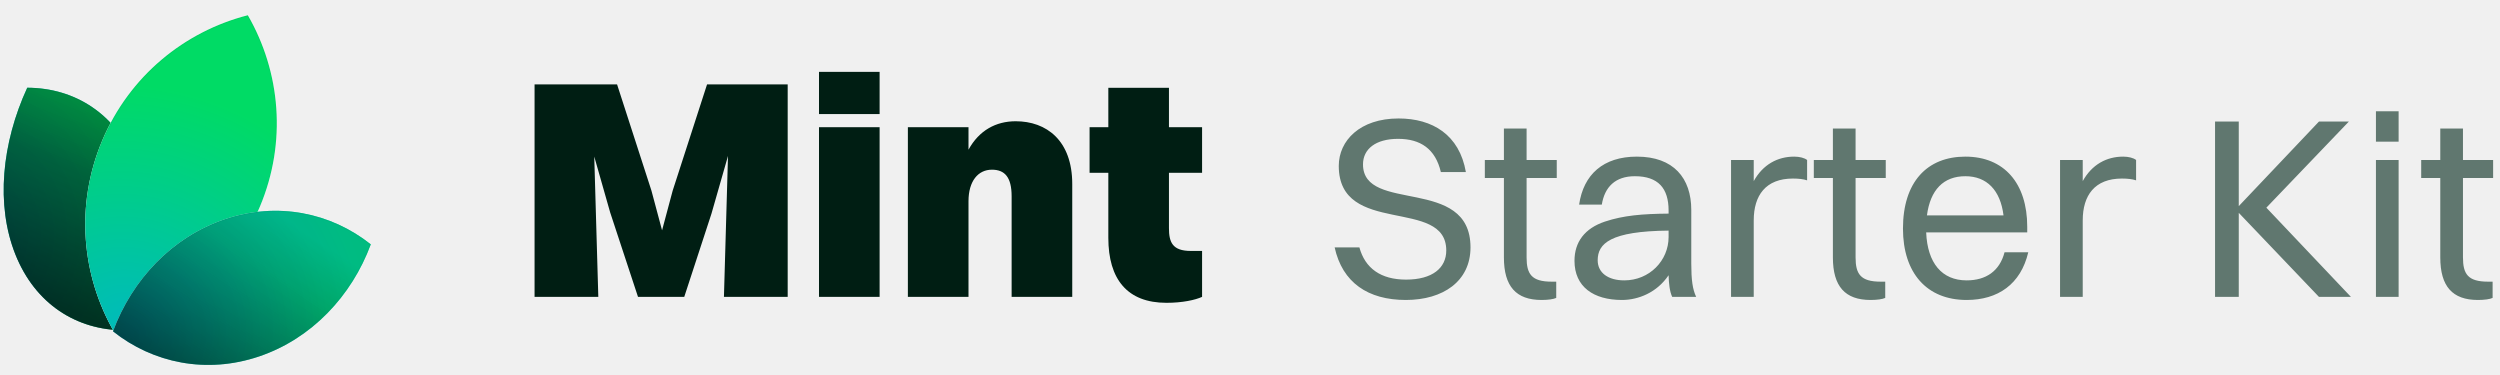
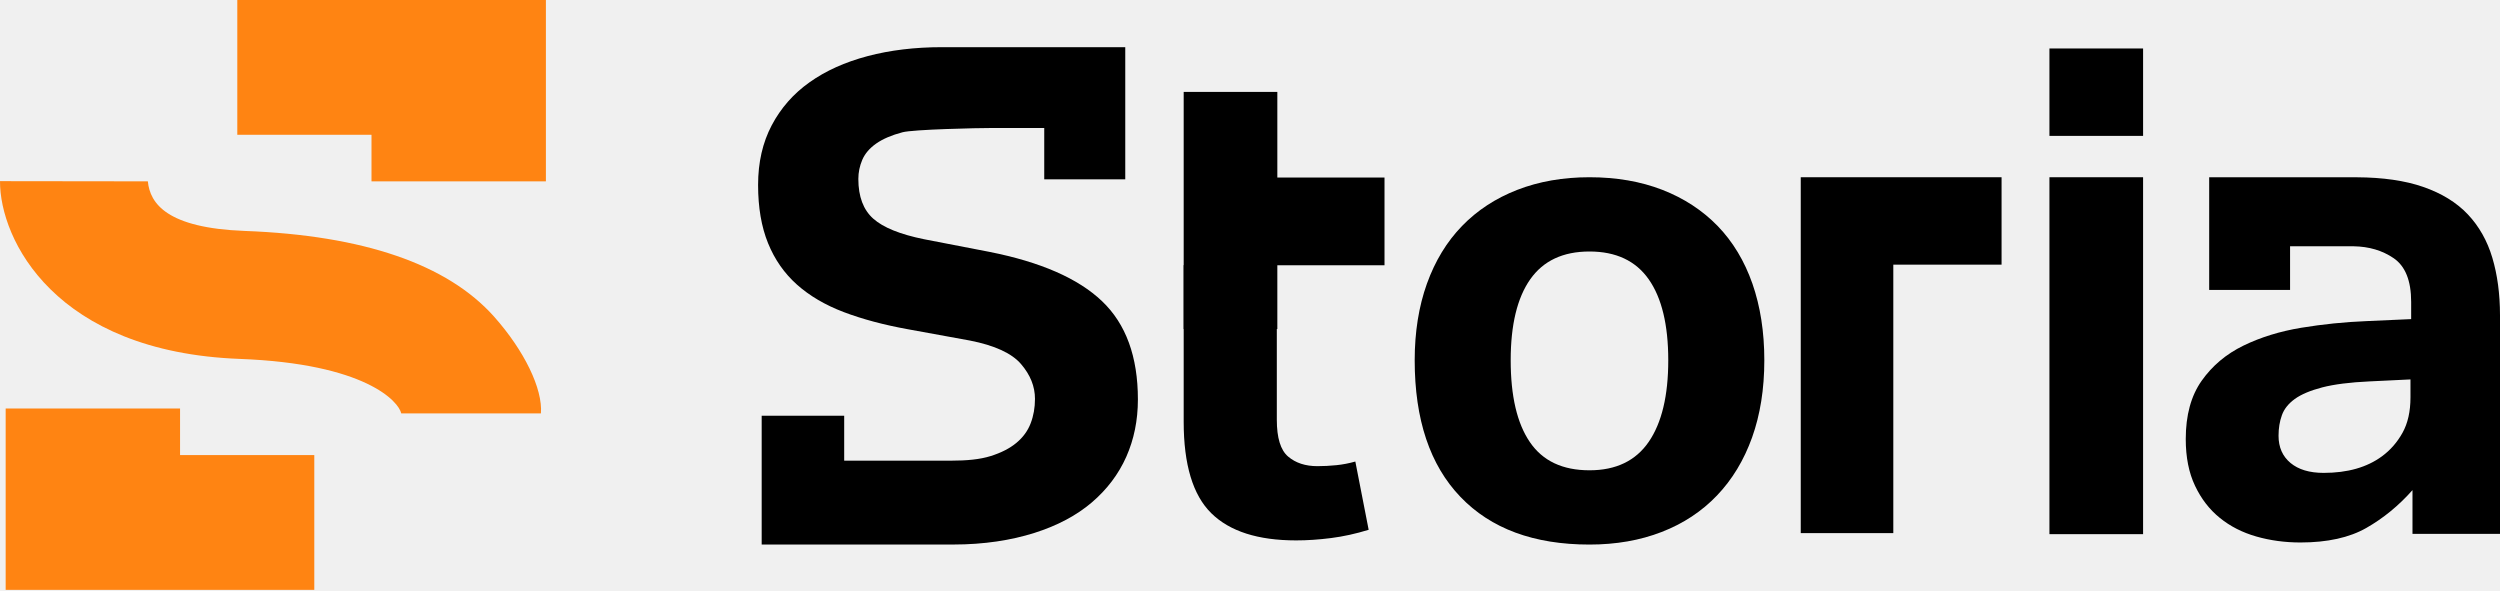
- <svg xmlns="http://www.w3.org/2000/svg" width="160" height="24" viewBox="0 0 160 24" fill="none">
-   <path d="M7.953 21.139C4.896 21.13 2.255 19.458 0.987 16.29C-0.28 13.121 0.109 9.163 1.744 5.615C4.801 5.624 7.442 7.296 8.71 10.465C9.977 13.633 9.588 17.591 7.953 21.139Z" fill="white" />
-   <path d="M7.953 21.139C4.896 21.13 2.255 19.458 0.987 16.29C-0.28 13.121 0.109 9.163 1.744 5.615C4.801 5.624 7.442 7.296 8.71 10.465C9.977 13.633 9.588 17.591 7.953 21.139Z" fill="url(#paint0_radial_115_86)" />
-   <path d="M7.953 21.139C4.896 21.13 2.255 19.458 0.987 16.29C-0.28 13.121 0.109 9.163 1.744 5.615C4.801 5.624 7.442 7.296 8.71 10.465C9.977 13.633 9.588 17.591 7.953 21.139Z" fill="black" fill-opacity="0.5" style="mix-blend-mode:hard-light" />
-   <path d="M7.953 21.139C4.896 21.13 2.255 19.458 0.987 16.29C-0.28 13.121 0.109 9.163 1.744 5.615C4.801 5.624 7.442 7.296 8.71 10.465C9.977 13.633 9.588 17.591 7.953 21.139Z" fill="url(#paint1_linear_115_86)" fill-opacity="0.5" style="mix-blend-mode:hard-light" />
-   <path d="M7.935 21.111C4.897 21.096 2.274 19.431 1.013 16.279C-0.248 13.124 0.136 9.182 1.762 5.643C4.8 5.659 7.423 7.324 8.684 10.476C9.945 13.63 9.561 17.572 7.935 21.111Z" stroke="url(#paint2_linear_115_86)" stroke-opacity="0.05" stroke-width="0.056" />
-   <path d="M7.31 21.257C11.354 20.221 14.884 17.375 16.628 13.236C18.373 9.097 17.945 4.587 15.86 0.976C11.816 2.012 8.287 4.858 6.542 8.998C4.797 13.137 5.225 17.646 7.31 21.257Z" fill="white" />
-   <path d="M7.31 21.257C11.354 20.221 14.884 17.375 16.628 13.236C18.373 9.097 17.945 4.587 15.86 0.976C11.816 2.012 8.287 4.858 6.542 8.998C4.797 13.137 5.225 17.646 7.31 21.257Z" fill="url(#paint3_radial_115_86)" />
-   <path d="M16.602 13.225C14.864 17.349 11.351 20.187 7.324 21.225C5.253 17.624 4.829 13.132 6.568 9.009C8.306 4.885 11.819 2.047 15.846 1.009C17.918 4.61 18.341 9.101 16.602 13.225Z" stroke="url(#paint4_linear_115_86)" stroke-opacity="0.05" stroke-width="0.056" />
-   <path d="M7.234 21.207C9.789 23.237 13.21 23.951 16.577 22.814C19.944 21.677 22.506 18.945 23.73 15.638C21.175 13.608 17.754 12.894 14.387 14.031C11.02 15.168 8.458 17.901 7.234 21.207Z" fill="white" />
-   <path d="M7.234 21.207C9.789 23.237 13.21 23.951 16.577 22.814C19.944 21.677 22.506 18.945 23.73 15.638C21.175 13.608 17.754 12.894 14.387 14.031C11.02 15.168 8.458 17.901 7.234 21.207Z" fill="url(#paint5_radial_115_86)" />
-   <path d="M7.234 21.207C9.789 23.237 13.21 23.951 16.577 22.814C19.944 21.677 22.506 18.945 23.73 15.638C21.175 13.608 17.754 12.894 14.387 14.031C11.02 15.168 8.458 17.901 7.234 21.207Z" fill="black" fill-opacity="0.2" style="mix-blend-mode:hard-light" />
-   <path d="M7.234 21.207C9.789 23.237 13.21 23.951 16.577 22.814C19.944 21.677 22.506 18.945 23.73 15.638C21.175 13.608 17.754 12.894 14.387 14.031C11.02 15.168 8.458 17.901 7.234 21.207Z" fill="url(#paint6_linear_115_86)" fill-opacity="0.5" style="mix-blend-mode:hard-light" />
-   <path d="M16.568 22.787C13.218 23.918 9.814 23.212 7.267 21.198C8.492 17.907 11.044 15.189 14.396 14.058C17.747 12.927 21.15 13.633 23.697 15.648C22.472 18.938 19.92 21.656 16.568 22.787Z" stroke="url(#paint7_linear_115_86)" stroke-opacity="0.05" stroke-width="0.056" />
-   <path d="M34.212 19V5.4H39.492L41.692 12.2L42.372 14.74L43.052 12.2L45.252 5.4H50.412V19H46.332L46.592 9.98L45.532 13.68L43.792 19H40.832L39.052 13.6L38.032 10.02L38.292 19H34.212ZM52.416 7.3V4.6H56.295V7.3H52.416ZM52.416 19V8.14H56.295V19H52.416ZM58.104 19V8.14H61.984V9.58C62.664 8.34 63.744 7.76 65.004 7.76C66.964 7.76 68.624 8.98 68.624 11.78V19H64.744V12.56C64.744 11.34 64.304 10.86 63.484 10.86C62.604 10.86 61.984 11.58 61.984 12.88V19H58.104ZM70.933 15.22V11.06H69.733V8.14H70.933V5.62H74.813V8.14H76.933V11.06H74.813V14.6C74.813 15.5 75.033 16.06 76.213 16.06H76.933V19C76.493 19.2 75.673 19.38 74.653 19.38C72.153 19.38 70.933 17.88 70.933 15.22Z" fill="#001E13" />
-   <path d="M87.232 10.519C87.232 13.687 94.112 11.229 94.112 15.832C94.112 17.994 92.364 19.198 89.971 19.198C87.562 19.198 85.912 18.093 85.417 15.832H87.001C87.364 17.169 88.371 17.895 89.987 17.895C91.671 17.895 92.561 17.152 92.561 16.03C92.561 12.598 85.681 15.155 85.681 10.618C85.681 9.001 87.034 7.582 89.509 7.582C91.671 7.582 93.403 8.621 93.816 11.014H92.215C91.868 9.529 90.912 8.886 89.476 8.886C88.057 8.886 87.232 9.529 87.232 10.519ZM96.25 16.476V11.393H95.029V10.239H96.25V8.226H97.702V10.239H99.632V11.393H97.702V16.476C97.702 17.532 98.015 18.026 99.302 18.026H99.599V19.066C99.434 19.148 99.071 19.198 98.659 19.198C97.025 19.198 96.25 18.323 96.25 16.476ZM102.516 13.093H101.064C101.345 11.162 102.615 10.024 104.76 10.024C107.103 10.024 108.242 11.393 108.242 13.44V16.888C108.242 17.895 108.324 18.521 108.555 19H107.021C106.856 18.654 106.806 18.142 106.79 17.614C106.047 18.72 104.859 19.198 103.803 19.198C101.988 19.198 100.767 18.357 100.767 16.69C100.767 15.486 101.427 14.611 102.714 14.182C103.902 13.786 105.107 13.687 106.79 13.671V13.473C106.79 12.053 106.13 11.278 104.628 11.278C103.374 11.278 102.698 11.971 102.516 13.093ZM102.252 16.657C102.252 17.465 102.929 17.944 103.952 17.944C105.569 17.944 106.79 16.674 106.79 15.172V14.759C103.061 14.793 102.252 15.585 102.252 16.657ZM110.787 19V10.239H112.239V11.591C112.833 10.519 113.774 10.024 114.83 10.024C115.176 10.024 115.49 10.107 115.655 10.239V11.542C115.407 11.46 115.094 11.427 114.747 11.427C112.998 11.427 112.239 12.515 112.239 14.1V19H110.787ZM117.305 16.476V11.393H116.084V10.239H117.305V8.226H118.757V10.239H120.688V11.393H118.757V16.476C118.757 17.532 119.071 18.026 120.358 18.026H120.655V19.066C120.49 19.148 120.127 19.198 119.714 19.198C118.081 19.198 117.305 18.323 117.305 16.476ZM129.809 16.145C129.33 18.192 127.862 19.198 125.865 19.198C123.324 19.198 121.79 17.482 121.79 14.627C121.79 11.658 123.324 10.024 125.783 10.024C128.258 10.024 129.743 11.723 129.743 14.512V14.875H123.275C123.357 16.838 124.281 17.944 125.865 17.944C127.103 17.944 127.977 17.35 128.291 16.145H129.809ZM125.783 11.278C124.38 11.278 123.539 12.152 123.324 13.786H128.225C128.027 12.169 127.152 11.278 125.783 11.278ZM131.843 19V10.239H133.295V11.591C133.889 10.519 134.829 10.024 135.885 10.024C136.232 10.024 136.545 10.107 136.71 10.239V11.542C136.463 11.46 136.149 11.427 135.803 11.427C134.054 11.427 133.295 12.515 133.295 14.1V19H131.843ZM141.763 19V7.78H143.281V13.192L148.413 7.78H150.327L145.047 13.291L150.459 19H148.413L143.281 13.621V19H141.763ZM152.06 9.067V7.12H153.512V9.067H152.06ZM152.06 19V10.239H153.512V19H152.06ZM156.178 16.476V11.393H154.957V10.239H156.178V8.226H157.63V10.239H159.56V11.393H157.63V16.476C157.63 17.532 157.943 18.026 159.23 18.026H159.527V19.066C159.362 19.148 158.999 19.198 158.587 19.198C156.953 19.198 156.178 18.323 156.178 16.476Z" fill="#002719" fill-opacity="0.6" />
-   <defs>
-     <radialGradient id="paint0_radial_115_86" cx="0" cy="0" r="1" gradientUnits="userSpaceOnUse" gradientTransform="translate(-3.00503 15.023) rotate(-10.029) scale(17.9572 17.784)">
-       <stop stop-color="#00B0BB" />
-       <stop offset="1" stop-color="#00DB65" />
-     </radialGradient>
-     <linearGradient id="paint1_linear_115_86" x1="7.39" y1="4.813" x2="1.63" y2="18.689" gradientUnits="userSpaceOnUse">
-       <stop stop-color="#18E299" />
-       <stop offset="1" />
-     </linearGradient>
-     <linearGradient id="paint2_linear_115_86" x1="7.948" y1="8.016" x2="1.761" y2="18.746" gradientUnits="userSpaceOnUse">
-       <stop />
-       <stop offset="1" stop-opacity="0" />
-     </linearGradient>
-     <radialGradient id="paint3_radial_115_86" cx="0" cy="0" r="1" gradientUnits="userSpaceOnUse" gradientTransform="translate(8.11404 20.8822) rotate(-75.7542) scale(21.6246 23.7772)">
-       <stop stop-color="#00BBBB" />
-       <stop offset="0.713" stop-color="#00DB65" />
-     </radialGradient>
-     <linearGradient id="paint4_linear_115_86" x1="7.602" y1="5.871" x2="15.556" y2="16.372" gradientUnits="userSpaceOnUse">
-       <stop />
-       <stop offset="1" stop-opacity="0" />
-     </linearGradient>
-     <radialGradient id="paint5_radial_115_86" cx="0" cy="0" r="1" gradientUnits="userSpaceOnUse" gradientTransform="translate(7.84537 21.5181) rotate(-20.3525) scale(18.5603 17.32)">
-       <stop stop-color="#00B0BB" />
-       <stop offset="1" stop-color="#00DB65" />
-     </radialGradient>
-     <linearGradient id="paint6_linear_115_86" x1="16.808" y1="13.007" x2="10.041" y2="22.994" gradientUnits="userSpaceOnUse">
-       <stop stop-color="#00B1BC" />
-       <stop offset="1" />
-     </linearGradient>
-     <linearGradient id="paint7_linear_115_86" x1="16.808" y1="13.007" x2="14.169" y2="23.841" gradientUnits="userSpaceOnUse">
-       <stop />
-       <stop offset="1" stop-opacity="0" />
-     </linearGradient>
-   </defs>
+ <svg xmlns="http://www.w3.org/2000/svg" width="1644" height="388" viewBox="0 0 1644 388" fill="none">
+   <path d="M778.39 277.352V174.451L839.634 116.766H910.456V174.451H839.634V276.045C839.634 287.959 842.107 296.022 847.073 300.234C852.028 304.447 858.437 306.548 866.32 306.548C870.397 306.548 874.566 306.337 878.805 305.905C883.013 305.472 887.172 304.668 891.269 303.502L900.03 348.391C891.552 351.005 883.316 352.815 875.282 353.83C867.279 354.856 859.618 355.368 852.321 355.368C827.24 355.368 808.639 349.407 796.547 337.493C784.446 325.59 778.39 305.543 778.39 277.352Z" fill="black" />
+   <path d="M1129.53 148.61C1119.49 138.29 1107.37 130.374 1093.17 124.842C1078.92 119.32 1062.96 116.554 1045.26 116.554C1027.84 116.554 1012.02 119.32 997.79 124.842C983.565 130.364 971.439 138.29 961.433 148.61C951.427 158.93 943.731 171.573 938.347 186.54C932.982 201.517 930.3 218.304 930.3 236.902C930.3 275.858 940.306 305.791 960.348 326.713C980.37 347.644 1008.68 358.105 1045.26 358.105C1062.68 358.105 1078.5 355.349 1092.71 349.827C1106.95 344.304 1119.08 336.308 1129.08 325.837C1139.09 315.377 1146.79 302.663 1152.17 287.686C1157.52 272.72 1160.22 255.801 1160.22 236.892C1160.22 218.304 1157.6 201.507 1152.39 186.53C1147.14 171.573 1139.51 158.92 1129.53 148.61ZM1084.23 290.523C1075.65 303.025 1062.67 309.261 1045.25 309.261C1027.53 309.261 1014.47 303.096 1006.05 290.734C997.609 278.382 993.43 260.428 993.43 236.892C993.43 213.647 997.7 195.914 1006.26 183.703C1014.84 171.493 1027.82 165.387 1045.24 165.387C1062.66 165.387 1075.65 171.493 1084.22 183.703C1092.76 195.904 1097.05 213.637 1097.05 236.892C1097.06 260.157 1092.78 278.03 1084.23 290.523Z" fill="black" />
+   <path d="M1409.29 116.554H1347.71V351.262H1409.29V116.554Z" fill="black" />
+   <path d="M1638.96 169.52C1635.64 158.338 1630.23 148.814 1622.84 140.971C1615.42 133.127 1605.61 127.093 1593.41 122.88C1581.44 118.746 1566.89 116.665 1549.87 116.584V116.554H1452.76V190.658H1505.95V161.958H1547.81C1557.82 162.129 1566.58 164.683 1574.01 169.741C1581.71 174.971 1585.58 184.564 1585.58 198.512V209.845L1556.36 211.153C1541.83 211.736 1527.52 213.194 1513.42 215.517C1499.33 217.84 1486.61 221.772 1475.28 227.283C1463.94 232.804 1454.79 240.507 1447.82 250.382C1440.83 260.257 1437.35 273.049 1437.35 288.736C1437.35 300.653 1439.37 310.9 1443.46 319.468C1447.52 328.046 1452.96 335.095 1459.81 340.606C1466.62 346.127 1474.62 350.199 1483.78 352.814C1492.93 355.429 1502.59 356.736 1512.78 356.736C1530.48 356.736 1544.97 353.538 1556.14 347.152C1567.35 340.757 1577.43 332.47 1586.45 322.304V351.074H1644V207.231C1643.98 193.283 1642.3 180.713 1638.96 169.52ZM1585.13 261.283C1585.13 270.585 1583.37 278.358 1579.9 284.593C1576.42 290.848 1571.91 296.007 1566.38 300.069C1556.5 307.34 1543.71 310.97 1528.03 310.97C1518.72 310.97 1511.46 308.788 1506.23 304.434C1501 300.069 1498.37 294.116 1498.37 286.564C1498.37 281.626 1499.09 277.121 1500.57 273.048C1502.01 268.976 1504.85 265.426 1509.05 262.369C1513.28 259.322 1519.3 256.778 1527.14 254.736C1535 252.715 1545.31 251.398 1558.11 250.814L1585.13 249.507V261.283Z" fill="black" />
+   <path d="M650.462 165.593L607.681 157.315C591.977 154.13 580.816 149.629 574.279 143.812C567.742 138.005 564.448 129.295 564.448 117.681C564.448 113.321 565.314 109.121 567.057 105.052C568.819 100.983 571.871 97.427 576.223 94.373C580.595 91.329 586.346 88.857 593.488 86.978C600.539 85.11 642.234 84.165 653.204 84.155L620.545 84.185H686.694V117.922H739.971V84.185V61.44V31.049H620.565C620.192 31.049 619.86 31.019 619.477 31.019C601.708 31.019 585.4 32.978 570.562 36.896C555.724 40.824 542.972 46.551 532.365 54.106C521.718 61.651 513.448 71.095 507.474 82.417C501.511 93.74 498.519 106.8 498.519 121.609C498.519 136.428 500.705 149.197 505.077 159.937C509.429 170.677 515.775 179.749 524.075 187.153C532.365 194.548 542.619 200.586 554.848 205.227C567.067 209.869 581.189 213.646 597.205 216.54L637.82 223.944C654.118 227.139 665.319 232.293 671.434 239.406C677.548 246.519 680.6 254.144 680.6 262.262C680.6 268.069 679.663 273.444 677.76 278.377C675.876 283.32 672.753 287.599 668.382 291.226C664.01 294.863 658.349 297.757 651.358 299.937C644.357 302.117 635.775 302.931 625.601 302.931C623.818 302.931 622.287 302.991 620.575 302.931V302.951H555.139V273.374H500.879V302.951V326.379V358.081H620.716C622.781 358.132 624.785 358.081 626.901 358.081C647.258 358.081 665.027 355.243 680.167 350.461C695.307 345.669 707.878 338.998 717.941 330.428C727.974 321.868 735.529 311.852 740.646 300.379C745.723 288.916 748.281 276.357 748.281 262.714C748.281 234.553 740.414 213.003 724.69 198.044C708.996 183.084 684.247 172.274 650.462 165.593Z" fill="black" />
+   <path d="M1184.17 350.578H1245.04V174.034H1316.23V116.554H1184.17V350.578Z" fill="black" />
+   <rect x="1347.71" y="31.877" width="61.585" height="57.479" fill="black" />
+   <path d="M778.39 60.44H839.975V216.376H778.39V60.44Z" fill="black" />
+   <path d="M156.046 88.632H244.296V119.26H358.979V0H156.046V88.632Z" fill="#FF8412" />
+   <path d="M206.676 299.26H118.407V268.632H3.725V387.892H206.676V299.26Z" fill="#FF8412" />
+   <path d="M355.71 271.865C355.71 271.865 263.862 271.811 263.862 271.865C262.245 264.126 240.464 239.13 157.7 236.023C36.187 231.446 -0.145 157.564 0 119.125L97.225 119.252C98.624 133.84 109.814 149.935 160.897 151.86C238.975 154.785 294.145 173.732 324.882 208.193C344.774 230.555 356.981 255.715 355.71 271.865Z" fill="#FF8412" />
</svg>
